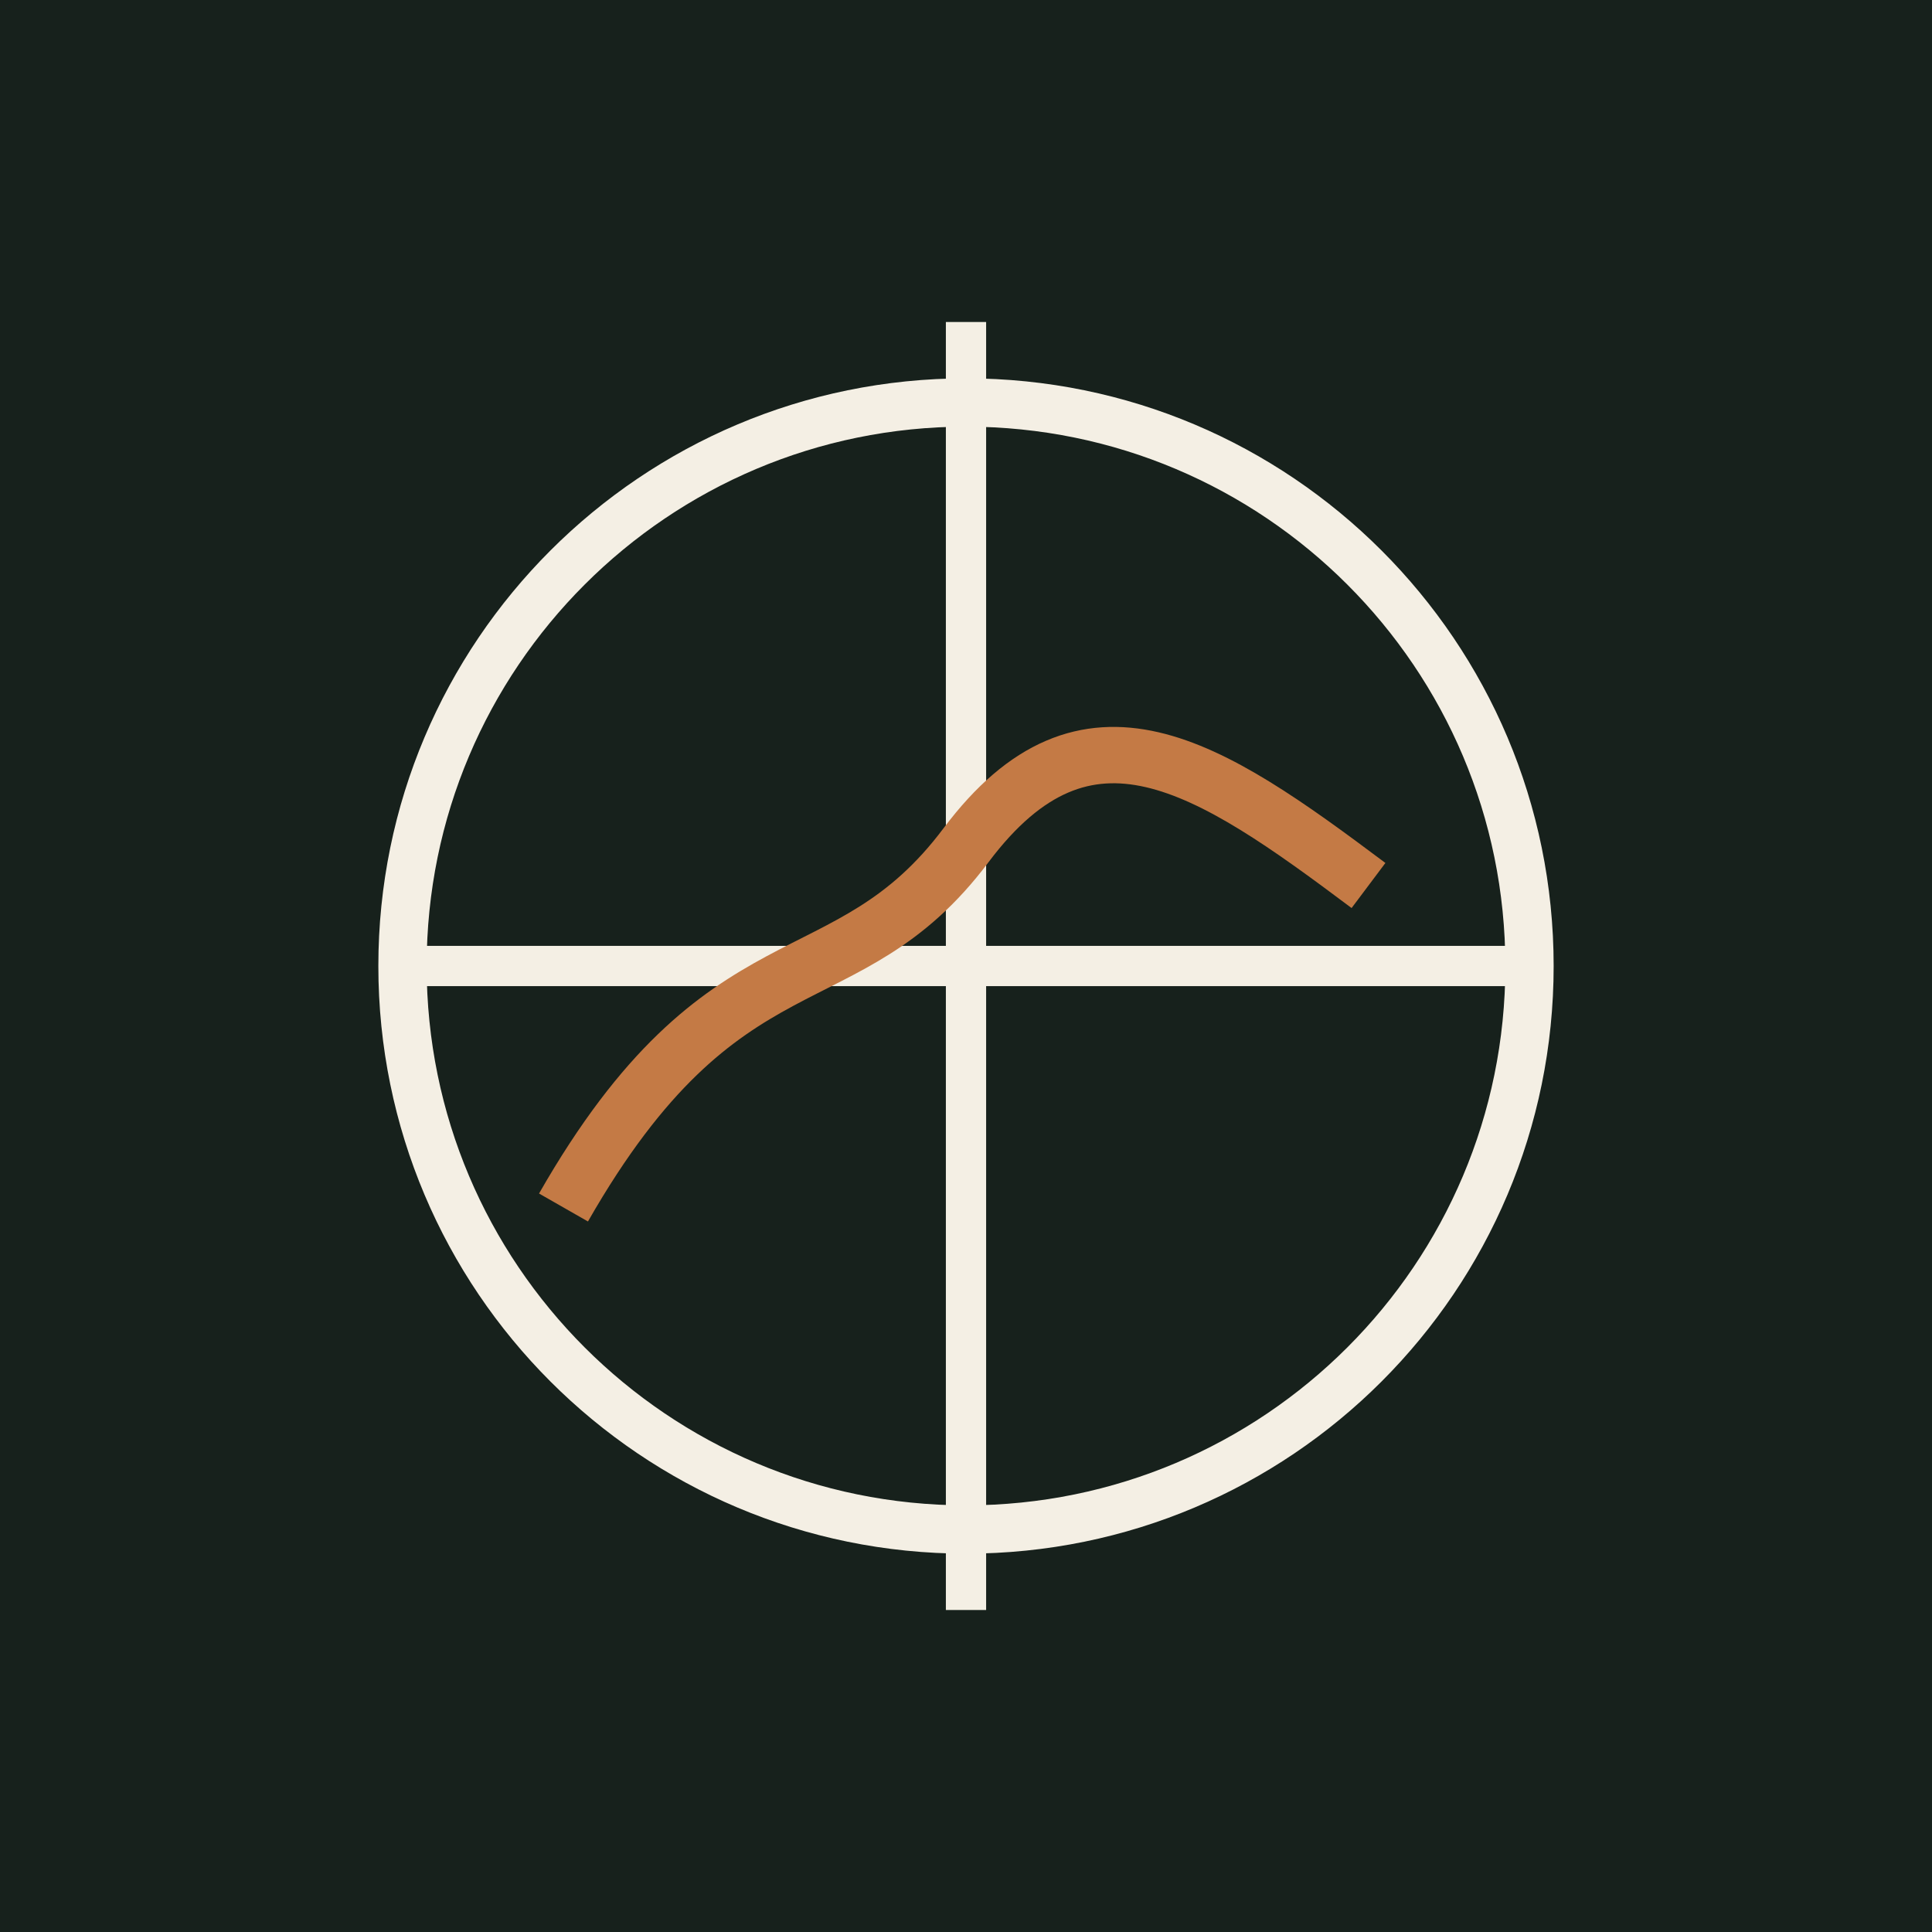
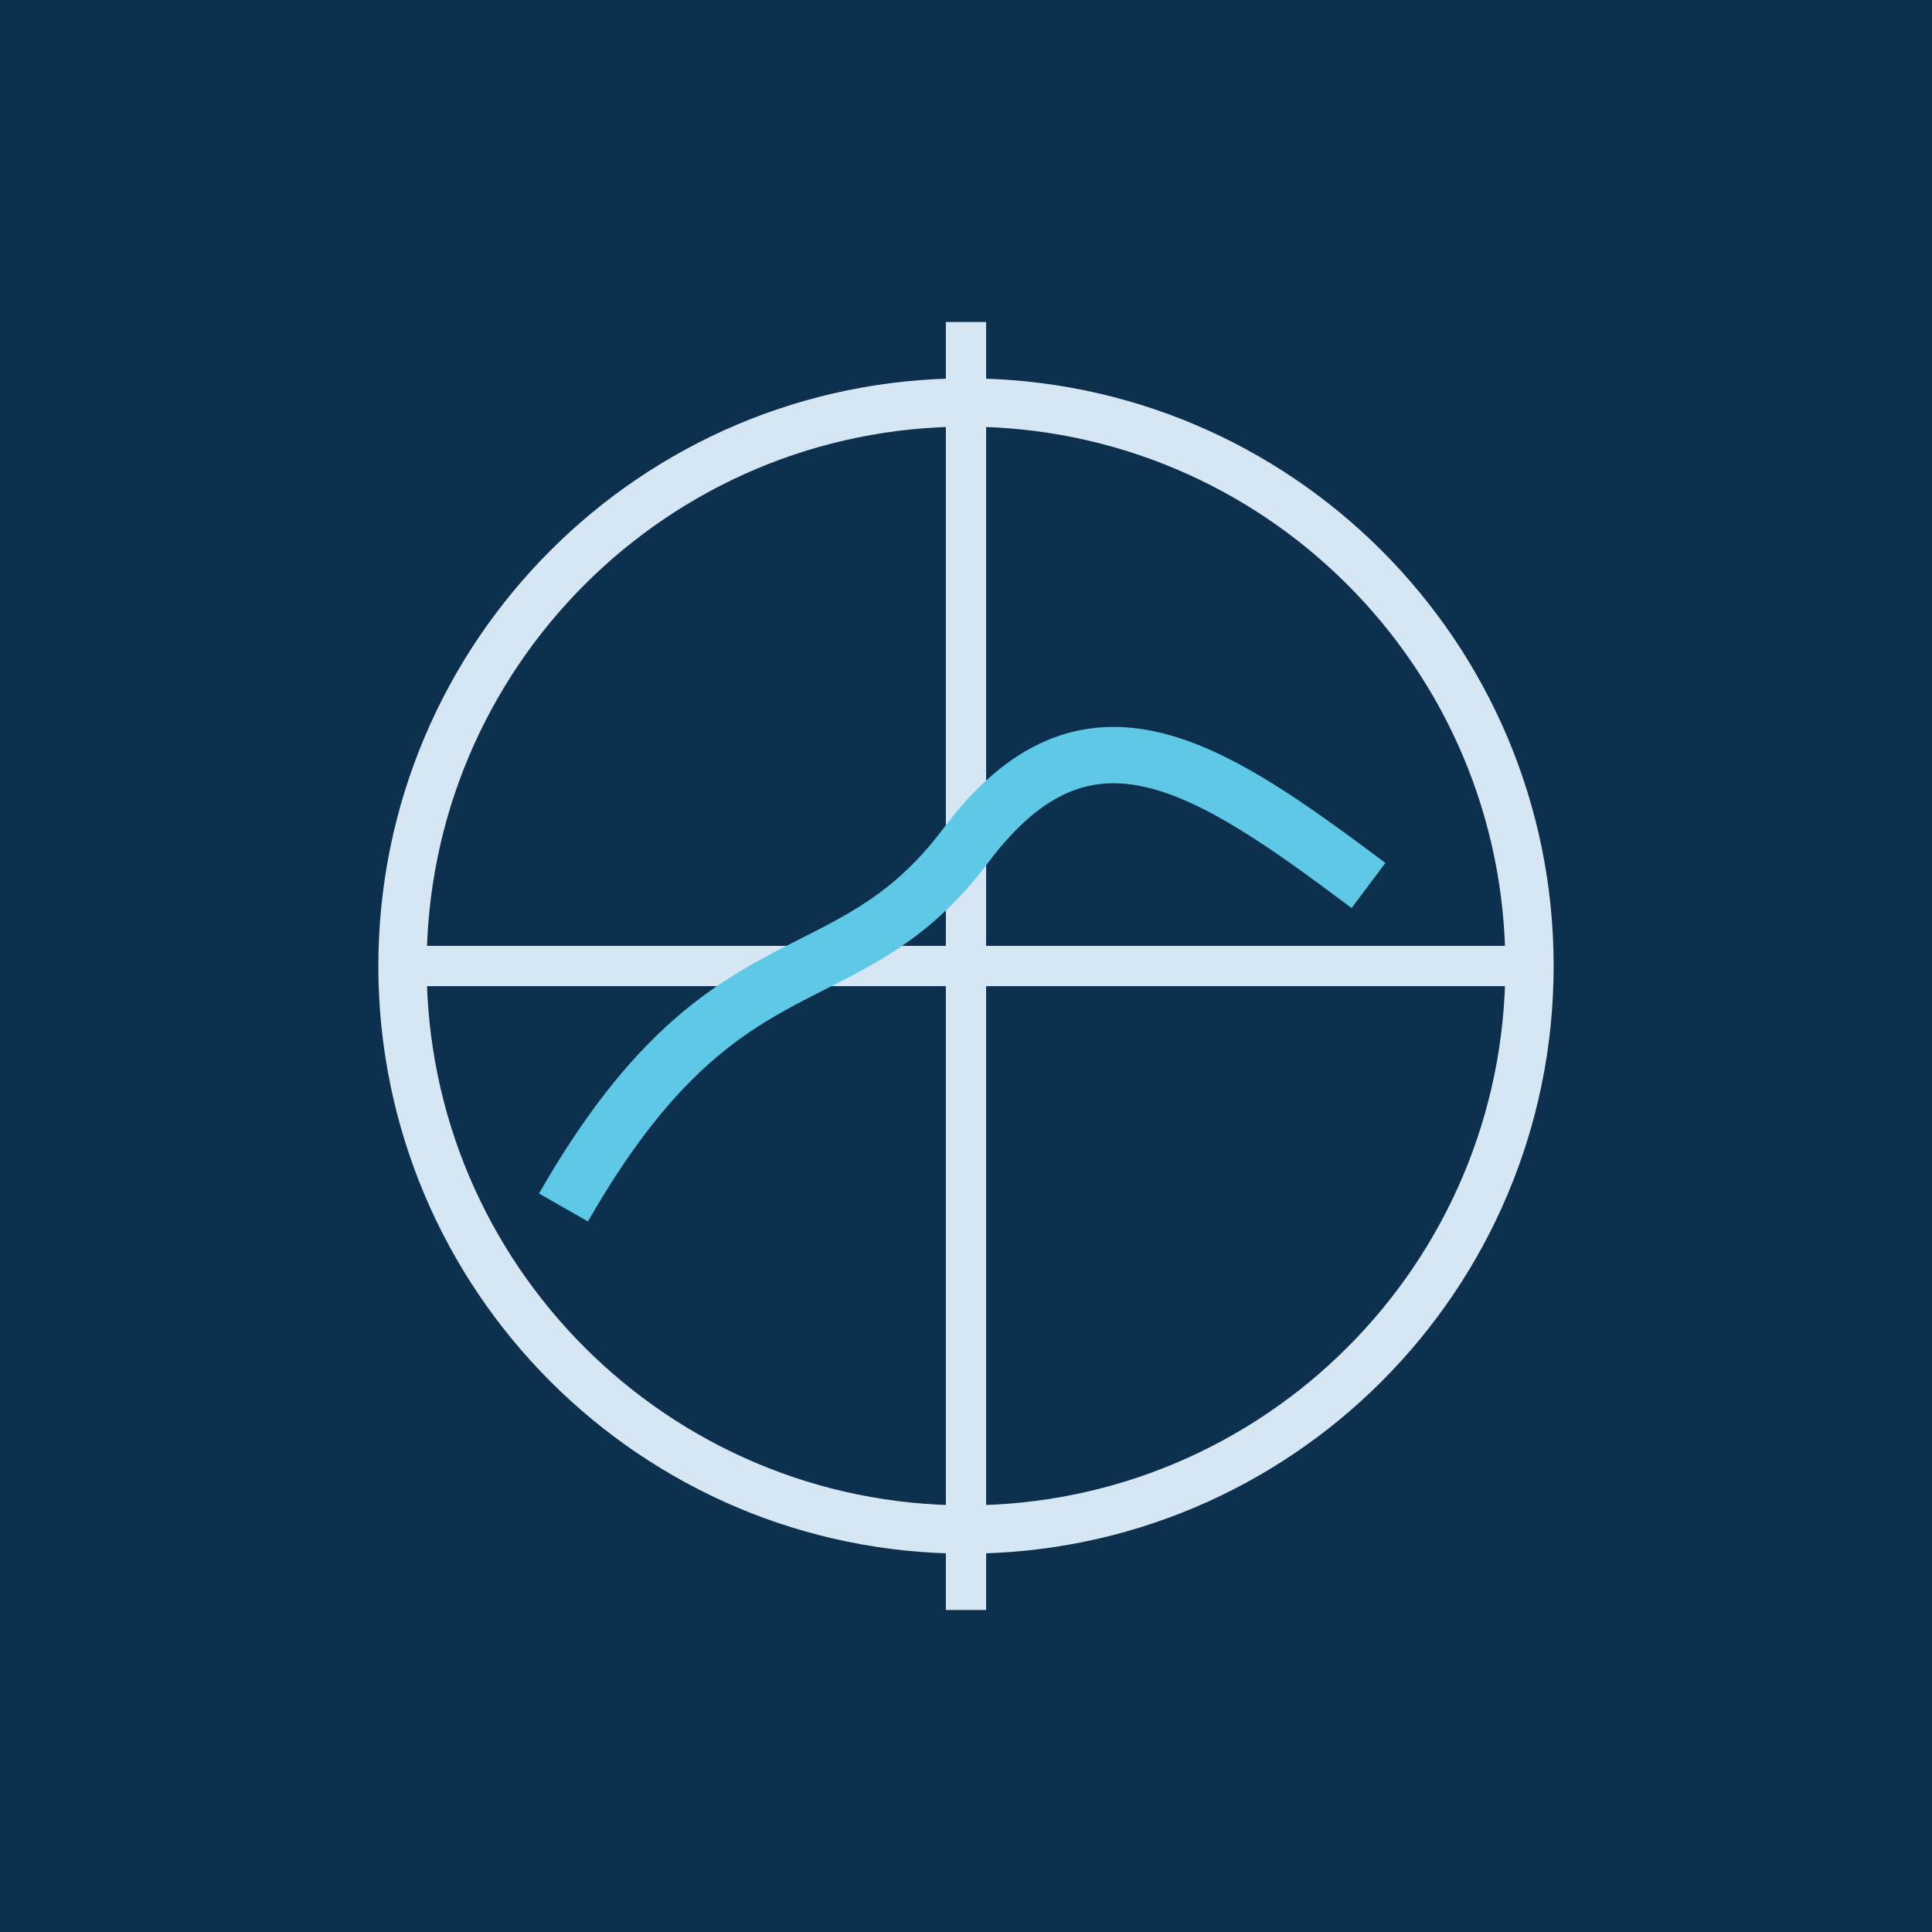
<svg xmlns="http://www.w3.org/2000/svg" viewBox="0 0 48 48">
-   <rect width="48" height="48" fill="#17211c" />
-   <circle cx="24" cy="24" r="14" fill="none" stroke="#f4efe4" stroke-width="1.2" />
-   <path d="M24 8v32M10 24h28" fill="none" stroke="#f4efe4" stroke-width="1" />
-   <path d="M14 30c4-7 7-5 10-9 3-4 6-2 10 1" fill="none" stroke="#c47a45" stroke-width="1.4" />
+   <rect width="48" height="48" fill="#0c304e" />
+   <circle cx="24" cy="24" r="14" fill="none" stroke="#d6e6f2" stroke-width="1.2" />
+   <path d="M24 8v32M10 24h28" fill="none" stroke="#d6e6f2" stroke-width="1" />
+   <path d="M14 30c4-7 7-5 10-9 3-4 6-2 10 1" fill="none" stroke="#5ec8e6" stroke-width="1.4" />
</svg>
